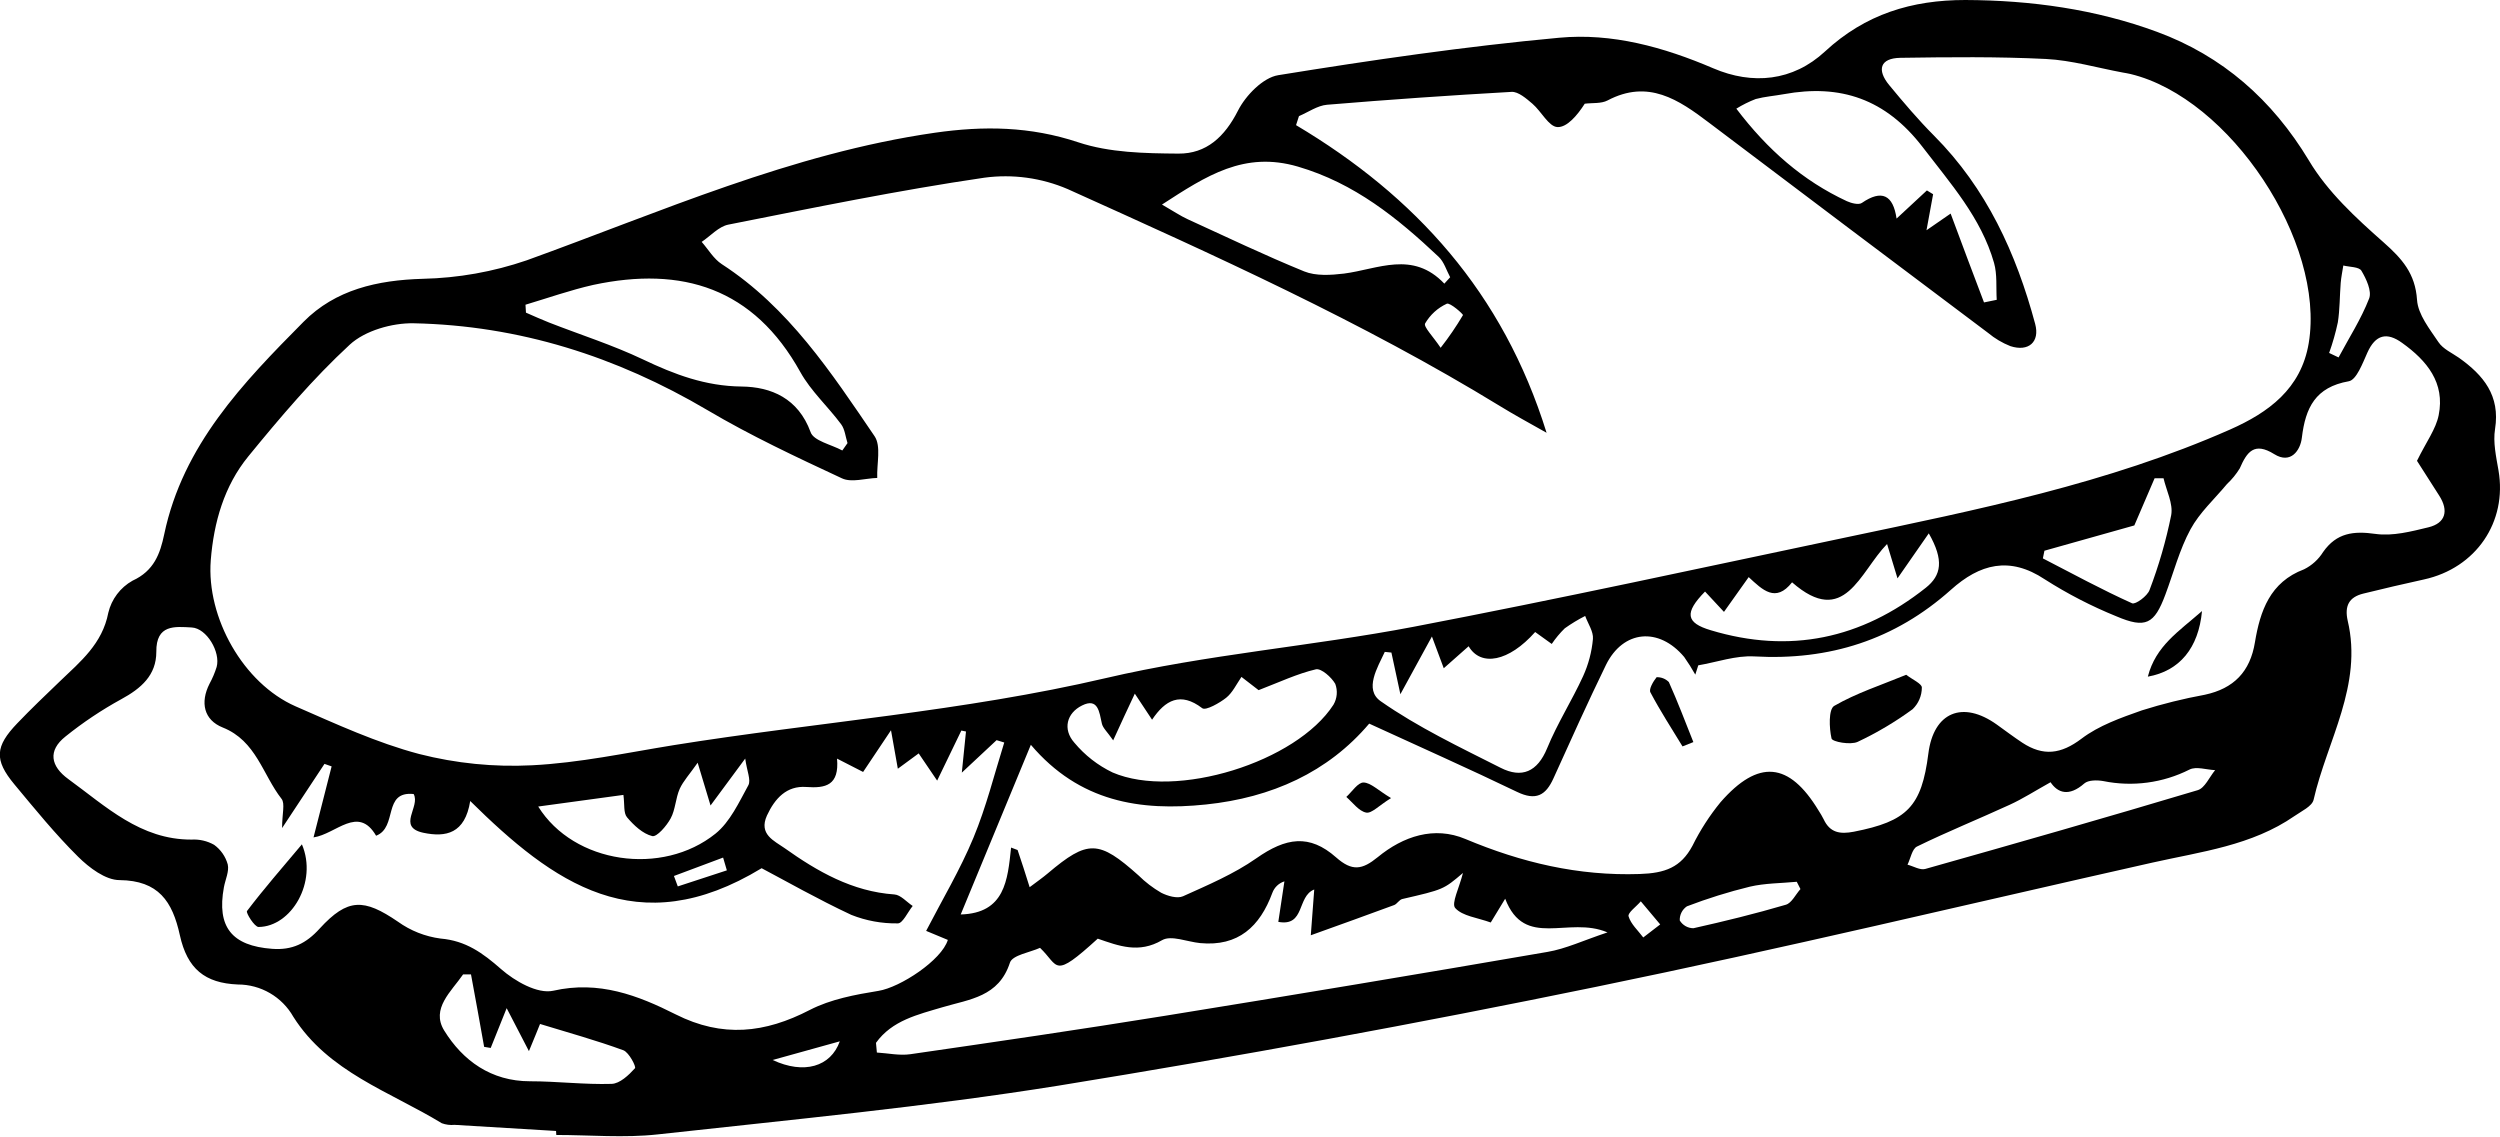
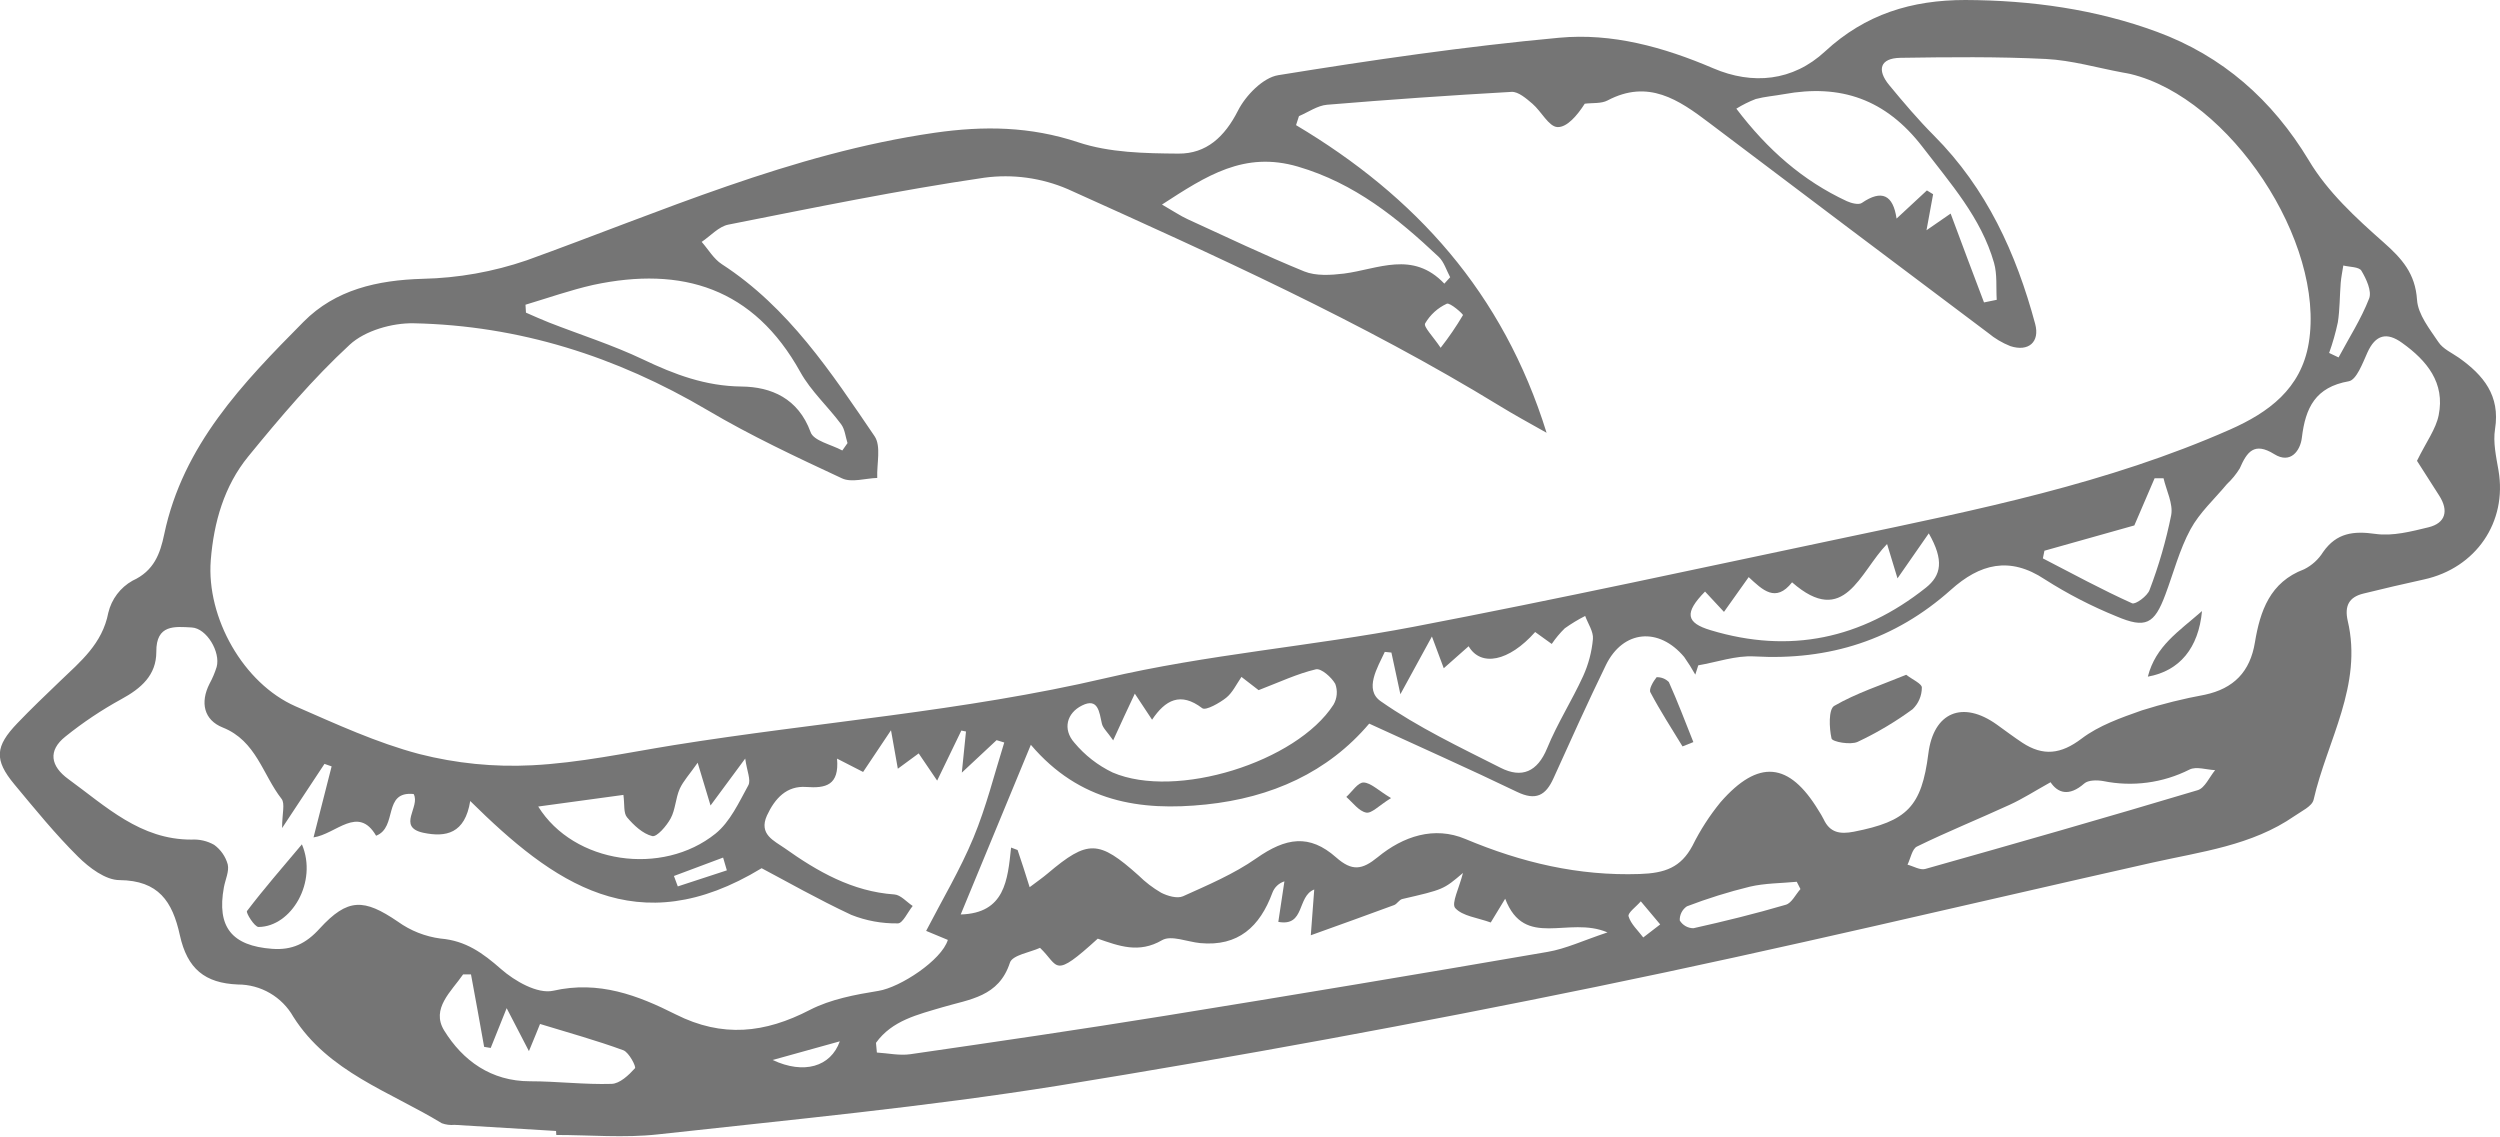
<svg xmlns="http://www.w3.org/2000/svg" viewBox="0 0 479.46 217.91">
+   <defs>
+     <style>.cls-1{fill:#757575;}</style>
+   </defs>
  <g id="Capa_2" data-name="Capa 2">
    <g id="Capa_1-2" data-name="Capa 1">
-       <path d="M106.64,216.9l-19.46-1.17a5.56,5.56,0,0,1-2.45-.31c-10-6.1-21.76-9.81-28.47-20.41a12.22,12.22,0,0,0-10.65-6.2c-6.31-.26-9.7-3-11.12-9.47s-4.08-10.47-11.56-10.55c-2.7,0-5.83-2.38-7.95-4.48-4.37-4.33-8.27-9.13-12.21-13.87s-3.7-7.29.55-11.73c2.65-2.77,5.42-5.41,8.19-8.07,3.93-3.77,8.11-7.16,9.26-13.12a9.6,9.6,0,0,1,4.64-6.15c4.14-1.89,5.31-5.19,6.09-8.93,3.59-17.07,15.09-29,26.71-40.72,6.12-6.18,14.16-8,22.89-8.25A65.85,65.85,0,0,0,101,49.93c25.75-9.3,50.83-20.51,78.27-24.47,9.41-1.35,18.31-1.23,27.52,1.83,6,2,12.77,2.12,19.2,2.17,5.37.05,8.89-3.22,11.44-8.25,1.47-2.9,4.79-6.32,7.71-6.79C263,11.53,280.94,8.91,299,7.24,309.13,6.29,319,9,328.58,13.1c7.52,3.22,15.25,2.5,21.44-3.24C357.73,2.72,366.63,0,376.92,0c12.63.05,25,1.77,36.77,6.11,12.53,4.62,22.09,13,29.12,24.67,3.57,6,9,11,14.29,15.67,3.57,3.16,6.12,6,6.45,11.08.19,2.79,2.42,5.57,4.11,8.09.87,1.31,2.58,2.06,3.93,3,4.7,3.34,7.94,7.25,6.92,13.66-.41,2.54.21,5.31.66,7.93,1.71,9.89-4.3,18.73-14.29,20.92q-5.83,1.28-11.63,2.71c-2.77.68-3.63,2.38-3,5.2,2.93,12.38-3.95,23-6.54,34.34-.29,1.26-2.33,2.19-3.66,3.12-8.2,5.68-17.9,6.83-27.28,8.94-35.56,8-71,16.51-106.72,23.83Q254.74,199.82,203,208.21c-25.47,4.08-51.21,6.52-76.86,9.35-6.41.71-13,.11-19.45.11ZM296.61,83c-3.56-2-6.26-3.48-8.87-5.08C261.26,61.71,233,49,204.78,36.27a30.27,30.27,0,0,0-16-2.19c-16.45,2.41-32.77,5.77-49.1,9-1.85.37-3.41,2.17-5.11,3.31,1.28,1.45,2.3,3.26,3.86,4.27,12.82,8.32,21,20.8,29.3,33,1.29,1.9.4,5.27.51,8-2.27.07-4.92.94-6.76.08-8.74-4.07-17.51-8.18-25.8-13.08C118.22,68.36,99.54,62.42,79.34,62c-4.13-.08-9.33,1.4-12.26,4.1C60,72.64,53.72,80.07,47.62,87.53,43,93.19,41,100.14,40.42,107.46c-.85,11,6.25,23.6,16.26,28,7.77,3.39,15.58,7,23.73,9.15A72.48,72.48,0,0,0,102,146.77c9.11-.45,18.15-2.4,27.19-3.86,27.6-4.43,55.52-6.46,82.88-12.86,19.4-4.54,39.47-6.11,59.07-9.85,27.8-5.32,55.46-11.36,83.16-17.19,24.92-5.25,49.94-10.27,73.41-20.64,7.31-3.24,13.61-7.77,15.07-16.58,3.2-19.35-15.09-47-34.2-51.6-.48-.12-1-.19-1.47-.28-4.91-.91-9.79-2.35-14.73-2.6-9.29-.46-18.61-.36-27.91-.22-3.93.06-4.55,2.32-2.16,5.22,2.75,3.33,5.56,6.65,8.6,9.7,10.08,10.12,15.76,22.57,19.4,36.1.94,3.48-1.27,5.41-4.76,4.27a15.68,15.68,0,0,1-4.26-2.53q-26.78-20.1-53.49-40.29c-5.89-4.47-11.71-8.4-19.49-4.3-1.23.65-2.91.44-4.38.63-1.41,2.21-3.4,4.58-5.25,4.48-1.66-.09-3.07-3-4.78-4.47-1.17-1-2.72-2.35-4-2.28q-17.72,1-35.4,2.47c-1.84.16-3.59,1.42-5.38,2.18L248.56,24C271.43,37.62,288.25,56.09,296.61,83Zm-99.14,87.15c1.45-1.09,2.51-1.83,3.49-2.66,7.67-6.48,9.76-6.42,17.39.4a21.56,21.56,0,0,0,4.34,3.32c1.23.63,3.09,1.17,4.19.68,4.81-2.17,9.76-4.27,14.05-7.27,5.7-4,10.19-4.71,15.31-.19,3.08,2.72,5,2.4,8-.05,4.87-4,10.81-6,16.81-3.47,10.76,4.51,21.63,7.11,33.43,6.71,4.82-.16,7.88-1.24,10.11-5.42a44,44,0,0,1,5.39-8.36c7.25-8.29,13.14-7.71,18.77,1.57a17.67,17.67,0,0,1,1,1.72c1.21,2.58,3.13,2.89,5.78,2.38,10.22-2,13-4.78,14.3-15,1-7.91,6.56-10.25,13.14-5.54,1.62,1.16,3.22,2.37,4.88,3.47,4,2.62,7.4,2.22,11.36-.78,3.32-2.52,7.54-4,11.56-5.42a100.7,100.7,0,0,1,12.09-3c5.53-1.19,8.68-4.4,9.6-10.06,1-6,2.88-11.54,9.43-14a9.05,9.05,0,0,0,3.65-3.32c2.58-3.67,5.81-4.07,10.07-3.46,3.26.46,6.82-.47,10.12-1.27s3.93-3.18,2.07-6.08l-4.26-6.67c1.81-3.69,3.63-6.09,4.16-8.76,1.25-6.2-2.25-10.45-7-13.85-2.93-2.13-5.12-1.62-6.68,1.87-.9,2-2.08,5.22-3.56,5.48-6.4,1.13-8.31,5.06-9,10.82-.28,2.44-2.14,5.13-5.29,3.16-3.87-2.41-5.25-.41-6.62,2.73a14.43,14.43,0,0,1-2.45,3c-2.38,2.87-5.26,5.47-7,8.69-2.12,3.91-3.25,8.35-4.83,12.55-2.1,5.62-3.75,6.53-9.38,4.13a84.88,84.88,0,0,1-13.73-7.09c-6.77-4.5-12.48-2.95-18,2-10.76,9.61-23.34,13.6-37.72,12.78-3.54-.2-7.16,1.1-10.74,1.71l-.57,1.78A39.39,39.39,0,0,0,323,126c-4.87-5.8-11.71-5.17-15,1.52-3.49,7.17-6.77,14.46-10.06,21.73-1.49,3.32-3.39,4.36-7,2.62-9.23-4.45-18.6-8.61-28.35-13.09-7.91,9.33-18.72,14.2-31.32,15.51s-24.24-.47-33.57-11.45c-4.75,11.48-9.05,21.87-13.45,32.54,8.49-.24,9-6.59,9.66-12.83l1.25.47C195.93,165.27,196.63,167.48,197.47,170.15Zm-26.59-30.1c-2.26,3.39-3.76,5.64-5.35,8l-5-2.56c.45,5.14-2.17,5.71-5.91,5.44s-6,2.17-7.53,5.47c-1.64,3.62,1.41,4.86,3.36,6.24,6.33,4.5,13,8.34,21.07,8.9,1.22.08,2.35,1.44,3.52,2.21-.95,1.17-1.92,3.36-2.85,3.34a23.09,23.09,0,0,1-8.92-1.63c-6.42-3-12.56-6.5-17.2-8.95-23.9,14.52-40,2.8-55.89-12.89-1,6.27-4.67,7-9,6.09-5.15-1.12-.49-5-1.85-7.43-6-.6-3,6.37-7.2,8-3.45-5.91-7.66-.32-12,.32,1.28-5,2.38-9.33,3.47-13.62l-1.37-.48-8.13,12.31c0-2.78.6-4.7-.1-5.6-3.63-4.64-4.85-11.13-11.29-13.69-3.59-1.43-4.37-4.77-2.52-8.4a17.67,17.67,0,0,0,1.36-3.21c.78-2.85-1.91-7.42-4.78-7.57-3.2-.17-6.85-.65-6.79,4.68,0,4.47-2.9,7-6.73,9.08a73.34,73.34,0,0,0-10.68,7.14c-3.45,2.73-2.86,5.71.54,8.18,7.2,5.23,13.81,11.64,23.63,11.6a7.88,7.88,0,0,1,4.32,1,6.92,6.92,0,0,1,2.62,3.77c.3,1.33-.47,2.9-.74,4.38-1.4,7.62,1.53,11.23,9.25,11.8,3.82.29,6.51-1,9.12-3.89,5.39-5.87,8.47-5.77,15-1.32A18.06,18.06,0,0,0,84.49,180c4.85.41,8.1,2.78,11.6,5.85,2.63,2.31,7,4.82,10,4.16,8.78-2,16.26.89,23.51,4.54,8.95,4.51,17.1,3.6,25.71-.86,4-2.06,8.69-2.93,13.18-3.66,4.16-.67,12.11-5.88,13.29-9.77l-4.16-1.73c3.1-6,6.54-11.76,9.07-17.86,2.45-5.89,4-12.16,5.91-18.27l-1.47-.45-6.67,6.23.8-7.89-.89-.18-4.64,9.6-3.54-5.22-4,2.94ZM168,200c.06.62.12,1.24.17,1.86,2.14.13,4.34.62,6.42.32,16.3-2.36,32.59-4.74,48.85-7.37q36.7-5.93,73.35-12.25c3.52-.6,6.87-2.2,11.5-3.74-7.52-3.22-15.88,3.3-19.62-6.46l-2.77,4.56c-2.59-.94-5.42-1.22-6.81-2.77-.79-.89.78-3.87,1.48-6.73-3.74,3.19-3.74,3.17-11.64,5-.57.13-1,.94-1.54,1.15-5.08,1.89-10.19,3.7-16,5.8.29-3.91.47-6.23.66-8.78-3.35,1.3-1.71,7.17-6.89,6.21.42-2.82.79-5.29,1.17-7.77a3.62,3.62,0,0,0-2.32,2.22c-2.38,6.44-6.52,10.32-13.84,9.62-2.48-.24-5.56-1.57-7.3-.56-4.46,2.6-8.28,1.11-12.34-.29-8.67,7.9-7.37,5.28-11.07,1.76-1.89.87-5.29,1.38-5.77,2.84-2.14,6.58-7.71,7-12.93,8.55C176.07,194.57,171.08,195.69,168,200Zm-6.46-113.6,1-1.42c-.39-1.21-.5-2.64-1.22-3.61-2.53-3.41-5.8-6.36-7.82-10C144.55,55.22,130.83,51,113.78,54.64c-4.42,1-8.71,2.52-13,3.8l.09,1.52c1.46.63,2.91,1.3,4.39,1.88,6,2.35,12.23,4.32,18.05,7.09,6.06,2.89,12,5.13,18.9,5.2,5.71.06,10.87,2.27,13.24,8.72C156,84.55,159.41,85.24,161.53,86.39Zm105.31,38.75-1.27-.13c-1.4,3-4,7.22-.79,9.46,7.15,5,15.14,8.8,23,12.77,4.06,2.06,7.06.8,8.93-3.76,1.95-4.75,4.75-9.13,6.89-13.8a21.94,21.94,0,0,0,1.89-7.15c.12-1.41-.95-2.93-1.49-4.41a31.27,31.27,0,0,0-3.91,2.37,19.13,19.13,0,0,0-2.5,3l-3.18-2.29c-5.06,5.71-10.43,6.7-12.76,2.73l-4.77,4.22-2.27-6.09-6.05,11.07ZM277,54.4l1.12-1.23c-.72-1.33-1.17-2.94-2.21-3.92-7.9-7.44-16.11-14.11-27-17.3-10.29-3-17.5,1.73-26.06,7.28,2.21,1.27,3.52,2.17,4.94,2.82,7.42,3.39,14.78,6.92,22.33,10,2.25.91,5.12.72,7.63.42C264.26,51.63,270.93,48,277,54.4ZM380.5,58l2.44-.5c-.15-2.37.12-4.87-.52-7.1-2.49-8.68-8.36-15.22-13.73-22.25C361.63,19,353,16.07,342.12,18.06c-1.8.33-3.64.46-5.4.93A22.37,22.37,0,0,0,333,20.84c6,7.9,12.75,13.81,21.19,17.74.86.39,2.27.76,2.88.34,3.82-2.62,6-1.55,6.66,3l5.82-5.4,1.19.73c-.4,2.15-.79,4.3-1.27,6.91l4.63-3.2C376.33,47,378.42,52.49,380.5,58Zm-167,84c-1.15-1.66-2-2.38-2.18-3.24-.49-2.17-.71-5-3.8-3.46-2.94,1.45-3.76,4.55-1.48,7.13a21.85,21.85,0,0,0,7.34,5.72c12.16,5.23,35.27-2,42.36-13a4.67,4.67,0,0,0,.34-4c-.73-1.28-2.69-3-3.7-2.79-3.59.85-7,2.46-11,4l-3.29-2.54c-1,1.48-1.74,3.05-2.93,4s-3.92,2.53-4.59,2c-4.18-3.19-7.1-1.56-9.62,2.21l-3.31-5C216.23,136,215.17,138.33,213.45,142.07Zm179.8,8c-3.07,1.71-5.39,3.21-7.89,4.35-5.89,2.71-11.91,5.14-17.76,8-.94.45-1.23,2.29-1.82,3.48,1.14.3,2.43,1.1,3.41.82,17.45-4.92,34.88-9.91,52.25-15.11,1.37-.41,2.24-2.52,3.34-3.84-1.66-.07-3.64-.76-4.92-.11a25.42,25.42,0,0,1-16.52,2.21c-1.19-.21-2.89-.22-3.66.46C396.78,152.85,394.62,152.07,393.25,150ZM327,113.45c-4,4.08-3.69,6,1.1,7.42,15.16,4.57,28.89,1.65,41.23-8.14,3-2.38,3.53-5.28.58-10.44l-6,8.63c-.79-2.65-1.25-4.17-2-6.59-5.27,5.39-8.14,16.17-18.22,7.35-3.15,4-5.67,1.45-8.32-1l-4.74,6.67ZM103.22,154.68c6.85,11,23.79,13.41,34,5.2,2.8-2.26,4.5-6,6.3-9.28.54-1-.27-2.7-.6-5.12l-6.65,9c-.95-3.15-1.51-5-2.47-8.2-1.52,2.18-2.75,3.49-3.44,5-.8,1.8-.82,4-1.74,5.68-.78,1.44-2.65,3.61-3.53,3.39-1.82-.45-3.54-2.07-4.84-3.61-.7-.83-.44-2.47-.69-4.29Zm-12.89,32.2H88.81c-2.22,3.24-6.21,6.56-3.62,10.76,3.57,5.78,9,9.73,16.45,9.73,5.22,0,10.45.66,15.66.5,1.57-.05,3.28-1.67,4.48-3,.26-.29-1.13-3-2.21-3.44-5.22-1.91-10.58-3.39-16-5.05-.4,1-1,2.5-2.13,5.21l-4.27-8.24c-1.21,3-2.14,5.32-3.06,7.63l-1.26-.21Q91.62,193.82,90.33,186.88Zm301.76-81.26-.3,1.47c5.68,2.93,11.31,6,17.11,8.61.64.29,2.94-1.39,3.35-2.55A90.72,90.72,0,0,0,416.4,98.8c.4-2.2-.92-4.71-1.47-7.08l-1.71,0c-1.45,3.37-2.89,6.74-3.89,9.05ZM345.3,170.51c-.23-.47-.47-.93-.71-1.4-3,.29-6.1.26-9,.94a100.94,100.94,0,0,0-12.07,3.77,3.11,3.11,0,0,0-1.37,2.71,3.08,3.08,0,0,0,2.62,1.49c5.95-1.33,11.89-2.79,17.74-4.51C343.62,173.18,344.37,171.54,345.3,170.51ZM446.69,67.69l1.81.86c2-3.75,4.33-7.36,5.86-11.3.55-1.41-.54-3.76-1.48-5.33-.45-.76-2.27-.7-3.47-1-.17,1.11-.41,2.22-.5,3.34-.2,2.52-.16,5.07-.55,7.56A45.61,45.61,0,0,1,446.69,67.69Zm-170.39-1a58,58,0,0,0,4.27-6.25c.1-.17-2.5-2.48-3.1-2.19a9.33,9.33,0,0,0-4.16,3.79C273,62.7,274.8,64.47,276.3,66.71ZM148.18,203.29c6,2.81,11.14,1.3,12.88-3.58Zm170.22-26-3.72-4.43c-.84,1-2.54,2.2-2.35,2.87.44,1.5,1.82,2.72,2.82,4.06Zm-179-10.37-.72-2.45L129.25,168l.74,2Z" />
-       <path d="M365.58,129.41c1.18.92,3,1.7,3,2.45a5.77,5.77,0,0,1-1.78,4.16,63.77,63.77,0,0,1-10.54,6.26c-1.37.63-4.84,0-5-.65-.46-2-.59-5.61.51-6.25C356,132.93,360.75,131.4,365.58,129.41Z" />
-       <path d="M422.31,117.19c-.66,7.08-4.28,11.49-10.39,12.58C413.44,123.86,417.82,121.14,422.31,117.19Z" />
-       <path d="M322.68,143.15c-2.09-3.44-4.29-6.82-6.16-10.37-.33-.62.54-2.09,1.19-2.9a3.12,3.12,0,0,1,2.35.93c1.7,3.78,3.16,7.66,4.7,11.51Z" />
-       <path d="M266.78,153.06c-2.35,1.45-3.73,3-4.78,2.78-1.4-.28-2.54-1.9-3.8-3,1.1-1,2.21-2.78,3.31-2.77C262.91,150.12,264.3,151.58,266.78,153.06Z" />
-       <path d="M57.9,161.93c3.06,7.19-2,15.8-8.31,15.85-.78,0-2.47-2.74-2.22-3.06C50.59,170.48,54.09,166.46,57.9,161.93Z" />
+       <path class="cls-1" d="M106.64,216.9l-19.46-1.17a5.56,5.56,0,0,1-2.45-.31c-10-6.1-21.76-9.81-28.47-20.41a12.22,12.22,0,0,0-10.65-6.2c-6.31-.26-9.7-3-11.12-9.47s-4.08-10.47-11.56-10.55c-2.7,0-5.83-2.38-7.95-4.48-4.37-4.33-8.27-9.13-12.21-13.87s-3.7-7.29.55-11.73c2.65-2.77,5.42-5.41,8.19-8.07,3.93-3.77,8.11-7.16,9.26-13.12a9.6,9.6,0,0,1,4.64-6.15c4.14-1.89,5.31-5.19,6.09-8.93,3.59-17.07,15.09-29,26.71-40.72,6.12-6.18,14.16-8,22.89-8.25A65.85,65.85,0,0,0,101,49.93c25.75-9.3,50.83-20.51,78.27-24.47,9.41-1.35,18.31-1.23,27.52,1.83,6,2,12.77,2.12,19.2,2.17,5.37.05,8.89-3.22,11.44-8.25,1.47-2.9,4.79-6.32,7.71-6.79C263,11.53,280.94,8.91,299,7.24,309.13,6.29,319,9,328.58,13.1c7.52,3.22,15.25,2.5,21.44-3.24C357.73,2.72,366.63,0,376.92,0c12.63.05,25,1.77,36.77,6.11,12.53,4.62,22.09,13,29.12,24.67,3.57,6,9,11,14.29,15.67,3.57,3.16,6.12,6,6.45,11.08.19,2.79,2.42,5.57,4.11,8.09.87,1.31,2.58,2.06,3.93,3,4.7,3.34,7.94,7.25,6.92,13.66-.41,2.54.21,5.31.66,7.93,1.71,9.89-4.3,18.73-14.29,20.92q-5.83,1.28-11.63,2.71c-2.77.68-3.63,2.38-3,5.2,2.93,12.38-3.95,23-6.54,34.34-.29,1.26-2.33,2.19-3.66,3.12-8.2,5.68-17.9,6.83-27.28,8.94-35.56,8-71,16.51-106.72,23.83Q254.74,199.82,203,208.21c-25.47,4.08-51.21,6.52-76.86,9.35-6.41.71-13,.11-19.45.11ZM296.61,83c-3.56-2-6.26-3.48-8.87-5.08C261.26,61.71,233,49,204.78,36.27a30.27,30.27,0,0,0-16-2.19c-16.45,2.41-32.77,5.77-49.1,9-1.85.37-3.41,2.17-5.11,3.31,1.28,1.45,2.3,3.26,3.86,4.27,12.82,8.32,21,20.8,29.3,33,1.29,1.9.4,5.27.51,8-2.27.07-4.92.94-6.76.08-8.74-4.07-17.51-8.18-25.8-13.08C118.22,68.36,99.54,62.42,79.34,62c-4.13-.08-9.33,1.4-12.26,4.1C60,72.64,53.72,80.07,47.62,87.53,43,93.19,41,100.14,40.42,107.46c-.85,11,6.25,23.6,16.26,28,7.77,3.39,15.58,7,23.73,9.15A72.48,72.48,0,0,0,102,146.77c9.11-.45,18.15-2.4,27.19-3.86,27.6-4.43,55.52-6.46,82.88-12.86,19.4-4.54,39.47-6.11,59.07-9.85,27.8-5.32,55.46-11.36,83.16-17.19,24.92-5.25,49.94-10.27,73.41-20.64,7.31-3.24,13.61-7.77,15.07-16.58,3.2-19.35-15.09-47-34.2-51.6-.48-.12-1-.19-1.47-.28-4.91-.91-9.79-2.35-14.73-2.6-9.29-.46-18.61-.36-27.91-.22-3.93.06-4.55,2.32-2.16,5.22,2.75,3.33,5.56,6.65,8.6,9.7,10.08,10.12,15.76,22.57,19.4,36.1.94,3.48-1.27,5.41-4.76,4.27a15.68,15.68,0,0,1-4.26-2.53q-26.78-20.1-53.49-40.29c-5.89-4.47-11.71-8.4-19.49-4.3-1.23.65-2.91.44-4.38.63-1.41,2.21-3.4,4.58-5.25,4.48-1.66-.09-3.07-3-4.78-4.47-1.17-1-2.72-2.35-4-2.28q-17.72,1-35.4,2.47c-1.84.16-3.59,1.42-5.38,2.18L248.56,24C271.43,37.62,288.25,56.09,296.61,83Zm-99.14,87.15c1.45-1.09,2.51-1.83,3.49-2.66,7.67-6.48,9.76-6.42,17.39.4a21.56,21.56,0,0,0,4.34,3.32c1.23.63,3.09,1.17,4.19.68,4.81-2.17,9.76-4.27,14.05-7.27,5.7-4,10.19-4.71,15.31-.19,3.08,2.72,5,2.4,8-.05,4.87-4,10.81-6,16.81-3.47,10.76,4.51,21.63,7.11,33.43,6.71,4.82-.16,7.88-1.24,10.11-5.42a44,44,0,0,1,5.39-8.36c7.25-8.29,13.14-7.71,18.77,1.57a17.67,17.67,0,0,1,1,1.72c1.21,2.58,3.13,2.89,5.78,2.38,10.22-2,13-4.78,14.3-15,1-7.91,6.56-10.25,13.14-5.54,1.62,1.16,3.22,2.37,4.88,3.47,4,2.62,7.4,2.22,11.36-.78,3.32-2.52,7.54-4,11.56-5.42a100.7,100.7,0,0,1,12.09-3c5.53-1.19,8.68-4.4,9.6-10.06,1-6,2.88-11.54,9.43-14a9.05,9.05,0,0,0,3.65-3.32c2.58-3.67,5.81-4.07,10.07-3.46,3.26.46,6.82-.47,10.12-1.27s3.93-3.18,2.07-6.08l-4.26-6.67c1.81-3.69,3.63-6.09,4.16-8.76,1.25-6.2-2.25-10.45-7-13.85-2.93-2.13-5.12-1.62-6.68,1.87-.9,2-2.08,5.22-3.56,5.48-6.4,1.13-8.31,5.06-9,10.82-.28,2.44-2.14,5.13-5.29,3.16-3.87-2.41-5.25-.41-6.62,2.73a14.43,14.43,0,0,1-2.45,3c-2.38,2.87-5.26,5.47-7,8.69-2.12,3.91-3.25,8.35-4.83,12.55-2.1,5.62-3.75,6.53-9.38,4.13a84.88,84.88,0,0,1-13.73-7.09c-6.77-4.5-12.48-2.95-18,2-10.76,9.61-23.34,13.6-37.72,12.78-3.54-.2-7.16,1.1-10.74,1.71l-.57,1.78A39.39,39.39,0,0,0,323,126c-4.87-5.8-11.71-5.17-15,1.52-3.49,7.17-6.77,14.46-10.06,21.73-1.49,3.32-3.39,4.36-7,2.62-9.23-4.45-18.6-8.61-28.35-13.09-7.91,9.33-18.72,14.2-31.32,15.51s-24.24-.47-33.57-11.45c-4.75,11.48-9.05,21.87-13.45,32.54,8.49-.24,9-6.59,9.66-12.83l1.25.47C195.93,165.27,196.63,167.48,197.47,170.15Zm-26.59-30.1c-2.26,3.39-3.76,5.64-5.35,8l-5-2.56c.45,5.14-2.17,5.71-5.91,5.44s-6,2.17-7.53,5.47c-1.64,3.62,1.41,4.86,3.36,6.24,6.33,4.5,13,8.34,21.07,8.9,1.22.08,2.35,1.44,3.52,2.21-.95,1.17-1.92,3.36-2.85,3.34a23.09,23.09,0,0,1-8.92-1.63c-6.42-3-12.56-6.5-17.2-8.95-23.9,14.52-40,2.8-55.89-12.89-1,6.27-4.67,7-9,6.09-5.15-1.12-.49-5-1.85-7.43-6-.6-3,6.37-7.2,8-3.45-5.91-7.66-.32-12,.32,1.28-5,2.38-9.33,3.47-13.62l-1.37-.48-8.13,12.31c0-2.78.6-4.7-.1-5.6-3.63-4.64-4.85-11.13-11.29-13.69-3.59-1.43-4.37-4.77-2.52-8.4a17.67,17.67,0,0,0,1.36-3.21c.78-2.85-1.91-7.42-4.78-7.57-3.2-.17-6.85-.65-6.79,4.68,0,4.47-2.9,7-6.73,9.08a73.34,73.34,0,0,0-10.68,7.14c-3.45,2.73-2.86,5.71.54,8.18,7.2,5.23,13.81,11.64,23.63,11.6a7.88,7.88,0,0,1,4.32,1,6.92,6.92,0,0,1,2.62,3.77c.3,1.33-.47,2.9-.74,4.38-1.4,7.62,1.53,11.23,9.25,11.8,3.82.29,6.51-1,9.12-3.89,5.39-5.87,8.47-5.77,15-1.32A18.06,18.06,0,0,0,84.49,180c4.85.41,8.1,2.78,11.6,5.85,2.63,2.31,7,4.82,10,4.16,8.78-2,16.26.89,23.51,4.54,8.95,4.51,17.1,3.6,25.71-.86,4-2.06,8.69-2.93,13.18-3.66,4.16-.67,12.11-5.88,13.29-9.77l-4.16-1.73c3.1-6,6.54-11.76,9.07-17.86,2.45-5.89,4-12.16,5.91-18.27l-1.47-.45-6.67,6.23.8-7.89-.89-.18-4.64,9.6-3.54-5.22-4,2.94ZM168,200c.06.62.12,1.24.17,1.86,2.14.13,4.34.62,6.42.32,16.3-2.36,32.59-4.74,48.85-7.37q36.7-5.93,73.35-12.25c3.52-.6,6.87-2.2,11.5-3.74-7.52-3.22-15.88,3.3-19.62-6.46l-2.77,4.56c-2.59-.94-5.42-1.22-6.81-2.77-.79-.89.78-3.87,1.48-6.73-3.74,3.19-3.74,3.17-11.64,5-.57.13-1,.94-1.54,1.15-5.08,1.89-10.19,3.7-16,5.8.29-3.91.47-6.23.66-8.78-3.35,1.3-1.71,7.17-6.89,6.21.42-2.82.79-5.29,1.17-7.77a3.62,3.62,0,0,0-2.32,2.22c-2.38,6.44-6.52,10.32-13.84,9.62-2.48-.24-5.56-1.57-7.3-.56-4.46,2.6-8.28,1.11-12.34-.29-8.67,7.9-7.37,5.28-11.07,1.76-1.89.87-5.29,1.38-5.77,2.84-2.14,6.58-7.71,7-12.93,8.55C176.07,194.57,171.08,195.69,168,200Zm-6.46-113.6,1-1.42c-.39-1.21-.5-2.64-1.22-3.61-2.53-3.41-5.8-6.36-7.82-10C144.55,55.22,130.83,51,113.78,54.64c-4.42,1-8.71,2.52-13,3.8l.09,1.52c1.46.63,2.91,1.3,4.39,1.88,6,2.35,12.23,4.32,18.05,7.09,6.06,2.89,12,5.13,18.9,5.2,5.71.06,10.87,2.27,13.24,8.72C156,84.55,159.41,85.24,161.53,86.39Zm105.31,38.75-1.27-.13c-1.4,3-4,7.22-.79,9.46,7.15,5,15.14,8.8,23,12.77,4.06,2.06,7.06.8,8.93-3.76,1.95-4.75,4.75-9.13,6.89-13.8a21.94,21.94,0,0,0,1.89-7.15c.12-1.41-.95-2.93-1.49-4.41a31.27,31.27,0,0,0-3.91,2.37,19.13,19.13,0,0,0-2.5,3l-3.18-2.29c-5.06,5.71-10.43,6.7-12.76,2.73l-4.77,4.22-2.27-6.09-6.05,11.07ZM277,54.4l1.12-1.23c-.72-1.33-1.17-2.94-2.21-3.92-7.9-7.44-16.11-14.11-27-17.3-10.29-3-17.5,1.73-26.06,7.28,2.21,1.27,3.52,2.17,4.94,2.82,7.42,3.39,14.78,6.92,22.33,10,2.25.91,5.12.72,7.63.42C264.26,51.63,270.93,48,277,54.4ZM380.5,58l2.44-.5c-.15-2.37.12-4.87-.52-7.1-2.49-8.68-8.36-15.22-13.73-22.25C361.63,19,353,16.07,342.12,18.06c-1.8.33-3.64.46-5.4.93A22.37,22.37,0,0,0,333,20.84c6,7.9,12.75,13.81,21.19,17.74.86.39,2.27.76,2.88.34,3.82-2.62,6-1.55,6.66,3l5.82-5.4,1.19.73c-.4,2.15-.79,4.3-1.27,6.91l4.63-3.2C376.33,47,378.42,52.49,380.5,58Zm-167,84c-1.15-1.66-2-2.38-2.18-3.24-.49-2.17-.71-5-3.8-3.46-2.94,1.45-3.76,4.55-1.48,7.13a21.85,21.85,0,0,0,7.34,5.72c12.16,5.23,35.27-2,42.36-13a4.67,4.67,0,0,0,.34-4c-.73-1.28-2.69-3-3.7-2.79-3.59.85-7,2.46-11,4l-3.29-2.54c-1,1.48-1.74,3.05-2.93,4s-3.92,2.53-4.59,2c-4.18-3.19-7.1-1.56-9.62,2.21l-3.31-5C216.23,136,215.17,138.33,213.45,142.07Zm179.8,8c-3.07,1.71-5.39,3.21-7.89,4.35-5.89,2.71-11.91,5.14-17.76,8-.94.45-1.23,2.29-1.82,3.48,1.14.3,2.43,1.1,3.41.82,17.45-4.92,34.88-9.91,52.25-15.11,1.37-.41,2.24-2.52,3.34-3.84-1.66-.07-3.64-.76-4.92-.11a25.42,25.42,0,0,1-16.52,2.21c-1.19-.21-2.89-.22-3.66.46C396.78,152.85,394.62,152.07,393.25,150ZM327,113.45c-4,4.08-3.69,6,1.1,7.42,15.16,4.57,28.89,1.65,41.23-8.14,3-2.38,3.53-5.28.58-10.44l-6,8.63c-.79-2.65-1.25-4.17-2-6.59-5.27,5.39-8.14,16.17-18.22,7.35-3.15,4-5.67,1.45-8.32-1l-4.74,6.67ZM103.22,154.68c6.85,11,23.79,13.41,34,5.2,2.8-2.26,4.5-6,6.3-9.28.54-1-.27-2.7-.6-5.12l-6.65,9c-.95-3.15-1.51-5-2.47-8.2-1.52,2.18-2.75,3.49-3.44,5-.8,1.8-.82,4-1.74,5.68-.78,1.44-2.65,3.61-3.53,3.39-1.82-.45-3.54-2.07-4.84-3.61-.7-.83-.44-2.47-.69-4.29Zm-12.89,32.2H88.81c-2.22,3.24-6.21,6.56-3.62,10.76,3.57,5.78,9,9.73,16.45,9.73,5.22,0,10.45.66,15.66.5,1.57-.05,3.28-1.67,4.48-3,.26-.29-1.13-3-2.21-3.44-5.22-1.91-10.58-3.39-16-5.05-.4,1-1,2.5-2.13,5.21l-4.27-8.24c-1.21,3-2.14,5.32-3.06,7.63l-1.26-.21Q91.62,193.82,90.33,186.88Zm301.76-81.26-.3,1.47c5.68,2.93,11.31,6,17.11,8.61.64.29,2.94-1.39,3.35-2.55A90.72,90.72,0,0,0,416.4,98.8c.4-2.2-.92-4.71-1.47-7.08l-1.71,0c-1.45,3.37-2.89,6.74-3.89,9.05ZM345.3,170.51c-.23-.47-.47-.93-.71-1.4-3,.29-6.1.26-9,.94a100.94,100.94,0,0,0-12.07,3.77,3.11,3.11,0,0,0-1.37,2.71,3.08,3.08,0,0,0,2.62,1.49c5.95-1.33,11.89-2.79,17.74-4.51C343.62,173.18,344.37,171.54,345.3,170.51ZM446.69,67.69l1.81.86c2-3.75,4.33-7.36,5.86-11.3.55-1.41-.54-3.76-1.48-5.33-.45-.76-2.27-.7-3.47-1-.17,1.11-.41,2.22-.5,3.34-.2,2.52-.16,5.07-.55,7.56A45.61,45.61,0,0,1,446.69,67.69Zm-170.39-1a58,58,0,0,0,4.27-6.25c.1-.17-2.5-2.48-3.1-2.19a9.33,9.33,0,0,0-4.16,3.79C273,62.7,274.8,64.47,276.3,66.71ZM148.18,203.29c6,2.81,11.14,1.3,12.88-3.58Zm170.22-26-3.72-4.43c-.84,1-2.54,2.2-2.35,2.87.44,1.5,1.82,2.72,2.82,4.06Zm-179-10.37-.72-2.45L129.25,168l.74,2Z" />
+       <path class="cls-1" d="M365.58,129.41c1.18.92,3,1.7,3,2.45a5.77,5.77,0,0,1-1.78,4.16,63.77,63.77,0,0,1-10.54,6.26c-1.37.63-4.84,0-5-.65-.46-2-.59-5.61.51-6.25C356,132.93,360.75,131.4,365.58,129.41Z" />
+       <path class="cls-1" d="M422.31,117.19c-.66,7.08-4.28,11.49-10.39,12.58C413.44,123.86,417.82,121.14,422.31,117.19Z" />
+       <path class="cls-1" d="M322.68,143.15c-2.09-3.44-4.29-6.82-6.16-10.37-.33-.62.54-2.09,1.19-2.9a3.12,3.12,0,0,1,2.35.93c1.7,3.78,3.16,7.66,4.7,11.51Z" />
+       <path class="cls-1" d="M266.78,153.06c-2.35,1.45-3.73,3-4.78,2.78-1.4-.28-2.54-1.9-3.8-3,1.1-1,2.21-2.78,3.31-2.77C262.91,150.12,264.3,151.58,266.78,153.06Z" />
+       <path class="cls-1" d="M57.9,161.93c3.06,7.19-2,15.8-8.31,15.85-.78,0-2.47-2.74-2.22-3.06C50.59,170.48,54.09,166.46,57.9,161.93Z" />
    </g>
  </g>
</svg>
